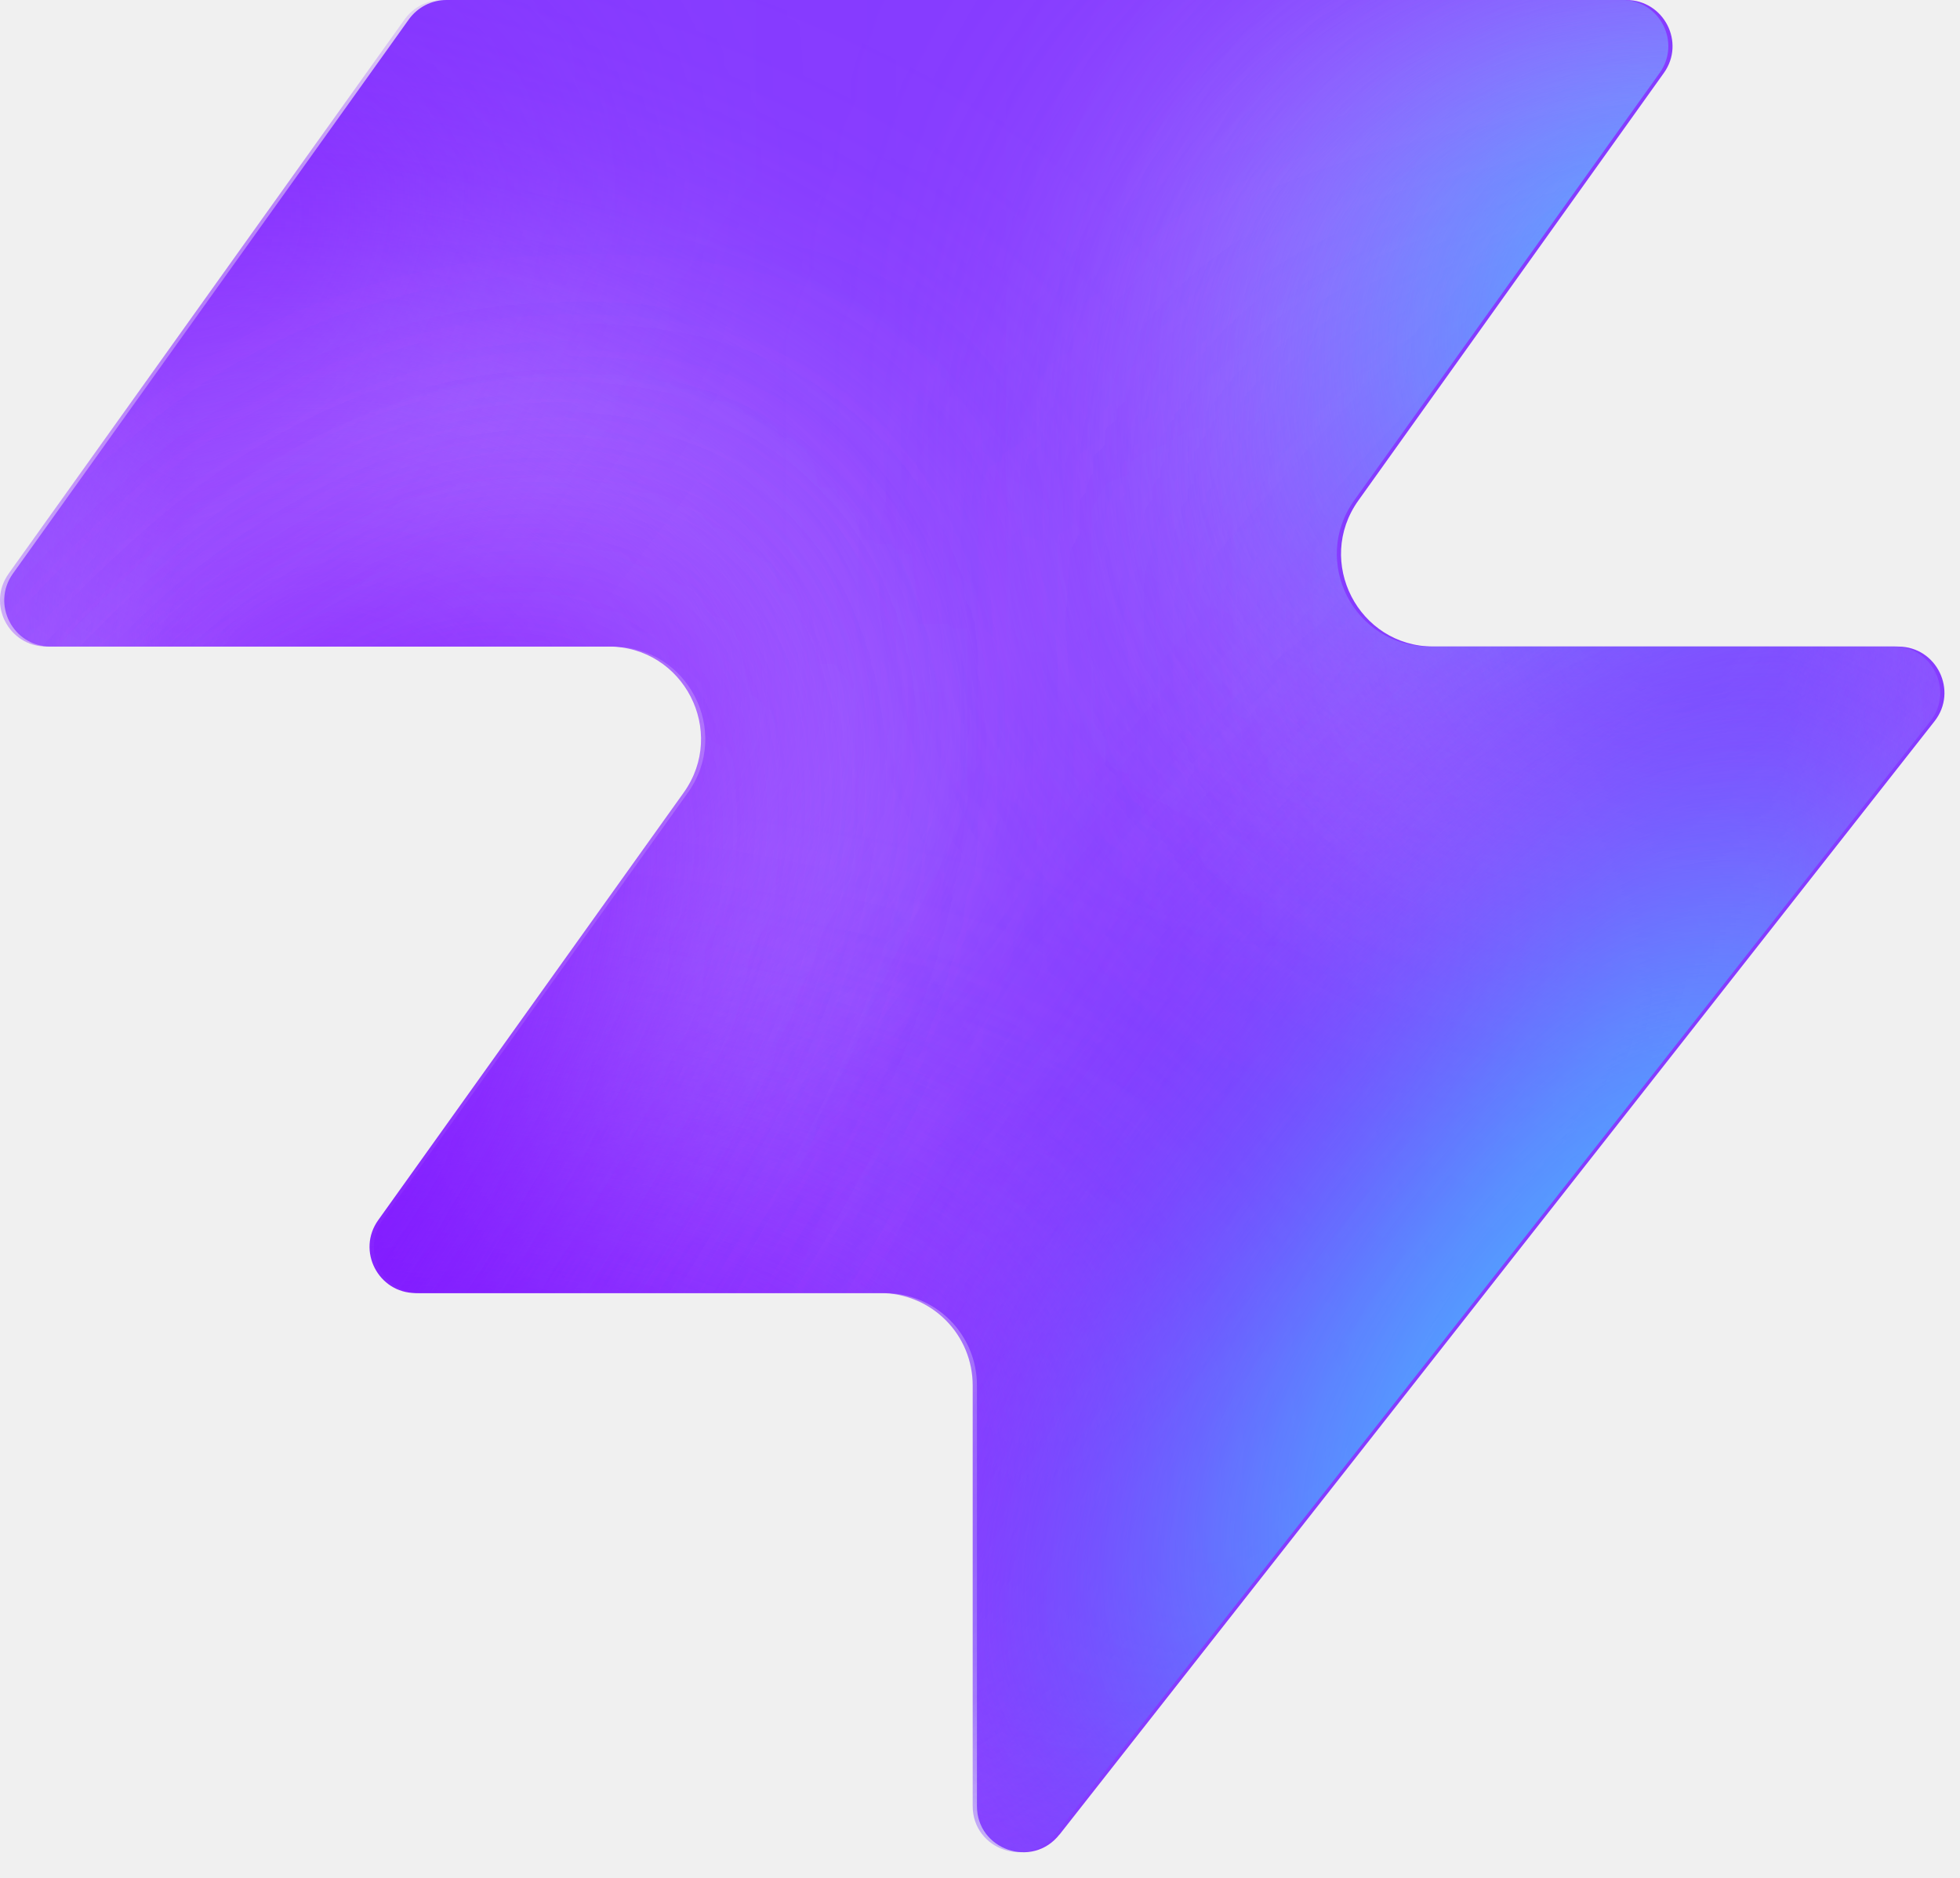
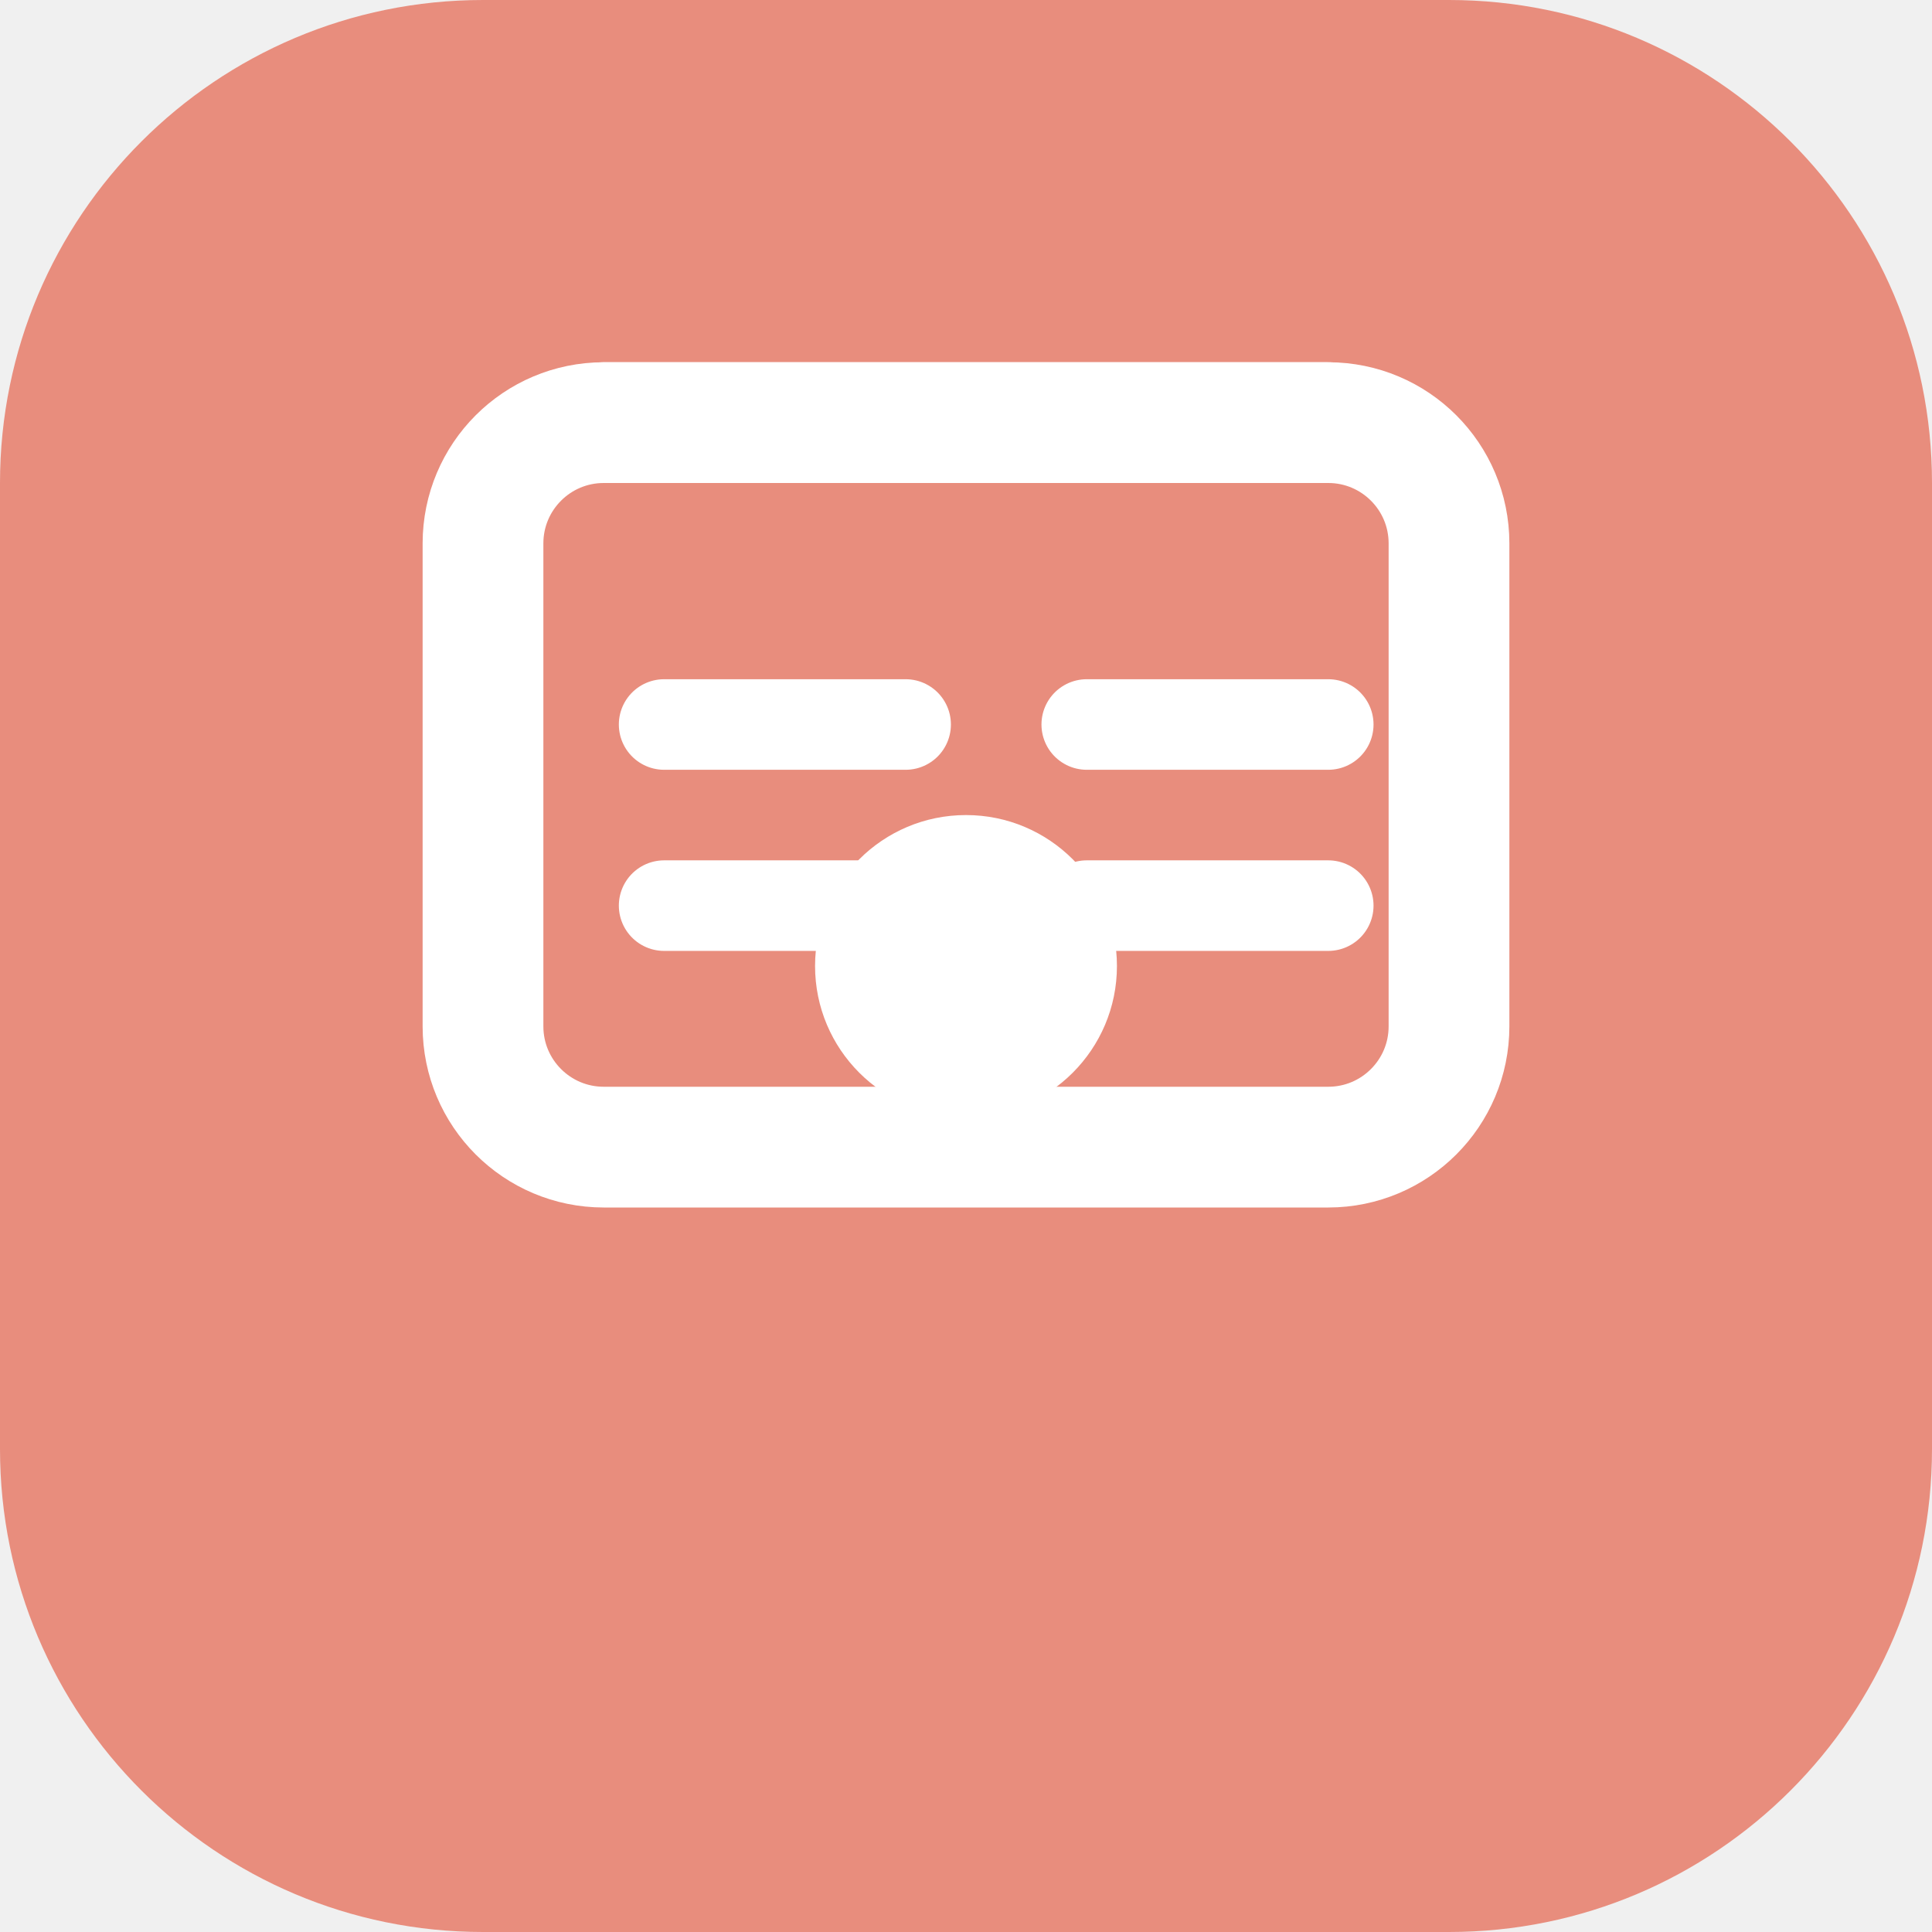
- <svg xmlns="http://www.w3.org/2000/svg" width="48" height="46" fill="none" viewBox="0 0 48 46">
-   <path fill="#863bff" d="M25.946 44.938c-.664.845-2.021.375-2.021-.698V33.937a2.26 2.26 0 0 0-2.262-2.262H10.287c-.92 0-1.456-1.04-.92-1.788l7.48-10.471c1.07-1.497 0-3.578-1.842-3.578H1.237c-.92 0-1.456-1.04-.92-1.788L10.013.474c.214-.297.556-.474.92-.474h28.894c.92 0 1.456 1.04.92 1.788l-7.48 10.471c-1.07 1.498 0 3.579 1.842 3.579h11.377c.943 0 1.473 1.088.89 1.83L25.947 44.94z" style="fill:#863bff;fill:color(display-p3 .525 .23 1);fill-opacity:1" />
-   <mask id="a" width="48" height="46" x="0" y="0" maskUnits="userSpaceOnUse" style="mask-type:alpha">
-     <path fill="#000" d="M25.842 44.938c-.664.844-2.021.375-2.021-.698V33.937a2.26 2.26 0 0 0-2.262-2.262H10.183c-.92 0-1.456-1.04-.92-1.788l7.48-10.471c1.07-1.498 0-3.579-1.842-3.579H1.133c-.92 0-1.456-1.04-.92-1.787L9.91.473c.214-.297.556-.474.92-.474h28.894c.92 0 1.456 1.04.92 1.788l-7.48 10.471c-1.07 1.498 0 3.578 1.842 3.578h11.377c.943 0 1.473 1.088.89 1.832L25.843 44.94z" style="fill:#000;fill-opacity:1" />
-   </mask>
-   <g mask="url(#a)">
-     <g filter="url(#b)">
-       <ellipse cx="5.508" cy="14.704" fill="#ede6ff" rx="5.508" ry="14.704" style="fill:#ede6ff;fill:color(display-p3 .927 .903 1);fill-opacity:1" transform="matrix(.00324 1 1 -.00324 -4.47 31.516)" />
-     </g>
-     <g filter="url(#c)">
-       <ellipse cx="10.399" cy="29.851" fill="#ede6ff" rx="10.399" ry="29.851" style="fill:#ede6ff;fill:color(display-p3 .927 .903 1);fill-opacity:1" transform="matrix(.00324 1 1 -.00324 -39.328 7.883)" />
-     </g>
-     <g filter="url(#d)">
-       <ellipse cx="5.508" cy="30.487" fill="#7e14ff" rx="5.508" ry="30.487" style="fill:#7e14ff;fill:color(display-p3 .492 .077 1);fill-opacity:1" transform="rotate(89.814 -25.913 -14.639)scale(1 -1)" />
-     </g>
-     <g filter="url(#e)">
-       <ellipse cx="5.508" cy="30.599" fill="#7e14ff" rx="5.508" ry="30.599" style="fill:#7e14ff;fill:color(display-p3 .492 .077 1);fill-opacity:1" transform="rotate(89.814 -32.644 -3.334)scale(1 -1)" />
-     </g>
-     <g filter="url(#f)">
-       <ellipse cx="5.508" cy="30.599" fill="#7e14ff" rx="5.508" ry="30.599" style="fill:#7e14ff;fill:color(display-p3 .492 .077 1);fill-opacity:1" transform="matrix(.00324 1 1 -.00324 -34.34 30.47)" />
-     </g>
-     <g filter="url(#g)">
-       <ellipse cx="14.072" cy="22.078" fill="#ede6ff" rx="14.072" ry="22.078" style="fill:#ede6ff;fill:color(display-p3 .927 .903 1);fill-opacity:1" transform="rotate(93.35 24.506 48.493)scale(-1 1)" />
-     </g>
-     <g filter="url(#h)">
-       <ellipse cx="3.47" cy="21.501" fill="#7e14ff" rx="3.47" ry="21.501" style="fill:#7e14ff;fill:color(display-p3 .492 .077 1);fill-opacity:1" transform="rotate(89.009 28.708 47.59)scale(-1 1)" />
-     </g>
-     <g filter="url(#i)">
-       <ellipse cx="3.47" cy="21.501" fill="#7e14ff" rx="3.47" ry="21.501" style="fill:#7e14ff;fill:color(display-p3 .492 .077 1);fill-opacity:1" transform="rotate(89.009 28.708 47.59)scale(-1 1)" />
-     </g>
-     <g filter="url(#j)">
-       <ellipse cx=".387" cy="8.972" fill="#7e14ff" rx="4.407" ry="29.108" style="fill:#7e14ff;fill:color(display-p3 .492 .077 1);fill-opacity:1" transform="rotate(39.51 .387 8.972)" />
-     </g>
-     <g filter="url(#k)">
-       <ellipse cx="47.523" cy="-6.092" fill="#7e14ff" rx="4.407" ry="29.108" style="fill:#7e14ff;fill:color(display-p3 .492 .077 1);fill-opacity:1" transform="rotate(37.892 47.523 -6.092)" />
-     </g>
-     <g filter="url(#l)">
-       <ellipse cx="41.412" cy="6.333" fill="#47bfff" rx="5.971" ry="9.665" style="fill:#47bfff;fill:color(display-p3 .28 .748 1);fill-opacity:1" transform="rotate(37.892 41.412 6.333)" />
-     </g>
-     <g filter="url(#m)">
-       <ellipse cx="-1.879" cy="38.332" fill="#7e14ff" rx="4.407" ry="29.108" style="fill:#7e14ff;fill:color(display-p3 .492 .077 1);fill-opacity:1" transform="rotate(37.892 -1.88 38.332)" />
-     </g>
-     <g filter="url(#n)">
-       <ellipse cx="-1.879" cy="38.332" fill="#7e14ff" rx="4.407" ry="29.108" style="fill:#7e14ff;fill:color(display-p3 .492 .077 1);fill-opacity:1" transform="rotate(37.892 -1.88 38.332)" />
-     </g>
-     <g filter="url(#o)">
-       <ellipse cx="35.651" cy="29.907" fill="#7e14ff" rx="4.407" ry="29.108" style="fill:#7e14ff;fill:color(display-p3 .492 .077 1);fill-opacity:1" transform="rotate(37.892 35.651 29.907)" />
-     </g>
-     <g filter="url(#p)">
-       <ellipse cx="38.418" cy="32.4" fill="#47bfff" rx="5.971" ry="15.297" style="fill:#47bfff;fill:color(display-p3 .28 .748 1);fill-opacity:1" transform="rotate(37.892 38.418 32.4)" />
-     </g>
+ <svg xmlns="http://www.w3.org/2000/svg" viewBox="0 0 32 32">
+   <rect width="32" height="32" rx="8" fill="#E88D7D" />
+   <g transform="translate(16,16)">
+     <rect x="-8" y="-9" width="16" height="12" rx="2" fill="none" stroke="#fff" stroke-width="2" />
+     <line x1="-6" y1="-9" x2="6" y2="-9" stroke="#fff" stroke-width="2" stroke-linecap="round" />
+     <circle cx="0" cy="0" r="2.5" fill="#fff" />
+     <line x1="-5" y1="-4" x2="-1" y2="-4" stroke="#fff" stroke-width="1.5" stroke-linecap="round" />
+     <line x1="2" y1="-4" x2="6" y2="-4" stroke="#fff" stroke-width="1.5" stroke-linecap="round" />
+     <line x1="-5" y1="-1" x2="-1" y2="-1" stroke="#fff" stroke-width="1.5" stroke-linecap="round" />
+     <line x1="2" y1="-1" x2="6" y2="-1" stroke="#fff" stroke-width="1.5" stroke-linecap="round" />
  </g>
-   <defs>
-     <filter id="b" width="60.045" height="41.654" x="-19.77" y="16.149" color-interpolation-filters="sRGB" filterUnits="userSpaceOnUse">
-       <feFlood flood-opacity="0" result="BackgroundImageFix" />
-       <feBlend in="SourceGraphic" in2="BackgroundImageFix" result="shape" />
-       <feGaussianBlur result="effect1_foregroundBlur_2002_17158" stdDeviation="7.659" />
-     </filter>
-     <filter id="c" width="90.34" height="51.437" x="-54.613" y="-7.533" color-interpolation-filters="sRGB" filterUnits="userSpaceOnUse">
-       <feFlood flood-opacity="0" result="BackgroundImageFix" />
-       <feBlend in="SourceGraphic" in2="BackgroundImageFix" result="shape" />
-       <feGaussianBlur result="effect1_foregroundBlur_2002_17158" stdDeviation="7.659" />
-     </filter>
-     <filter id="d" width="79.355" height="29.4" x="-49.64" y="2.03" color-interpolation-filters="sRGB" filterUnits="userSpaceOnUse">
-       <feFlood flood-opacity="0" result="BackgroundImageFix" />
-       <feBlend in="SourceGraphic" in2="BackgroundImageFix" result="shape" />
-       <feGaussianBlur result="effect1_foregroundBlur_2002_17158" stdDeviation="4.596" />
-     </filter>
-     <filter id="e" width="79.579" height="29.4" x="-45.045" y="20.029" color-interpolation-filters="sRGB" filterUnits="userSpaceOnUse">
-       <feFlood flood-opacity="0" result="BackgroundImageFix" />
-       <feBlend in="SourceGraphic" in2="BackgroundImageFix" result="shape" />
-       <feGaussianBlur result="effect1_foregroundBlur_2002_17158" stdDeviation="4.596" />
-     </filter>
-     <filter id="f" width="79.579" height="29.4" x="-43.513" y="21.178" color-interpolation-filters="sRGB" filterUnits="userSpaceOnUse">
-       <feFlood flood-opacity="0" result="BackgroundImageFix" />
-       <feBlend in="SourceGraphic" in2="BackgroundImageFix" result="shape" />
-       <feGaussianBlur result="effect1_foregroundBlur_2002_17158" stdDeviation="4.596" />
-     </filter>
-     <filter id="g" width="74.749" height="58.852" x="15.756" y="-17.901" color-interpolation-filters="sRGB" filterUnits="userSpaceOnUse">
-       <feFlood flood-opacity="0" result="BackgroundImageFix" />
-       <feBlend in="SourceGraphic" in2="BackgroundImageFix" result="shape" />
-       <feGaussianBlur result="effect1_foregroundBlur_2002_17158" stdDeviation="7.659" />
-     </filter>
-     <filter id="h" width="61.377" height="25.362" x="23.548" y="2.284" color-interpolation-filters="sRGB" filterUnits="userSpaceOnUse">
-       <feFlood flood-opacity="0" result="BackgroundImageFix" />
-       <feBlend in="SourceGraphic" in2="BackgroundImageFix" result="shape" />
-       <feGaussianBlur result="effect1_foregroundBlur_2002_17158" stdDeviation="4.596" />
-     </filter>
-     <filter id="i" width="61.377" height="25.362" x="23.548" y="2.284" color-interpolation-filters="sRGB" filterUnits="userSpaceOnUse">
-       <feFlood flood-opacity="0" result="BackgroundImageFix" />
-       <feBlend in="SourceGraphic" in2="BackgroundImageFix" result="shape" />
-       <feGaussianBlur result="effect1_foregroundBlur_2002_17158" stdDeviation="4.596" />
-     </filter>
-     <filter id="j" width="56.045" height="63.649" x="-27.636" y="-22.853" color-interpolation-filters="sRGB" filterUnits="userSpaceOnUse">
-       <feFlood flood-opacity="0" result="BackgroundImageFix" />
-       <feBlend in="SourceGraphic" in2="BackgroundImageFix" result="shape" />
-       <feGaussianBlur result="effect1_foregroundBlur_2002_17158" stdDeviation="4.596" />
-     </filter>
-     <filter id="k" width="54.814" height="64.646" x="20.116" y="-38.415" color-interpolation-filters="sRGB" filterUnits="userSpaceOnUse">
-       <feFlood flood-opacity="0" result="BackgroundImageFix" />
-       <feBlend in="SourceGraphic" in2="BackgroundImageFix" result="shape" />
-       <feGaussianBlur result="effect1_foregroundBlur_2002_17158" stdDeviation="4.596" />
-     </filter>
-     <filter id="l" width="33.541" height="35.313" x="24.641" y="-11.323" color-interpolation-filters="sRGB" filterUnits="userSpaceOnUse">
-       <feFlood flood-opacity="0" result="BackgroundImageFix" />
-       <feBlend in="SourceGraphic" in2="BackgroundImageFix" result="shape" />
-       <feGaussianBlur result="effect1_foregroundBlur_2002_17158" stdDeviation="4.596" />
-     </filter>
-     <filter id="m" width="54.814" height="64.646" x="-29.286" y="6.009" color-interpolation-filters="sRGB" filterUnits="userSpaceOnUse">
-       <feFlood flood-opacity="0" result="BackgroundImageFix" />
-       <feBlend in="SourceGraphic" in2="BackgroundImageFix" result="shape" />
-       <feGaussianBlur result="effect1_foregroundBlur_2002_17158" stdDeviation="4.596" />
-     </filter>
-     <filter id="n" width="54.814" height="64.646" x="-29.286" y="6.009" color-interpolation-filters="sRGB" filterUnits="userSpaceOnUse">
-       <feFlood flood-opacity="0" result="BackgroundImageFix" />
-       <feBlend in="SourceGraphic" in2="BackgroundImageFix" result="shape" />
-       <feGaussianBlur result="effect1_foregroundBlur_2002_17158" stdDeviation="4.596" />
-     </filter>
-     <filter id="o" width="54.814" height="64.646" x="8.244" y="-2.416" color-interpolation-filters="sRGB" filterUnits="userSpaceOnUse">
-       <feFlood flood-opacity="0" result="BackgroundImageFix" />
-       <feBlend in="SourceGraphic" in2="BackgroundImageFix" result="shape" />
-       <feGaussianBlur result="effect1_foregroundBlur_2002_17158" stdDeviation="4.596" />
-     </filter>
-     <filter id="p" width="39.409" height="43.623" x="18.713" y="10.588" color-interpolation-filters="sRGB" filterUnits="userSpaceOnUse">
-       <feFlood flood-opacity="0" result="BackgroundImageFix" />
-       <feBlend in="SourceGraphic" in2="BackgroundImageFix" result="shape" />
-       <feGaussianBlur result="effect1_foregroundBlur_2002_17158" stdDeviation="4.596" />
-     </filter>
-   </defs>
</svg>
